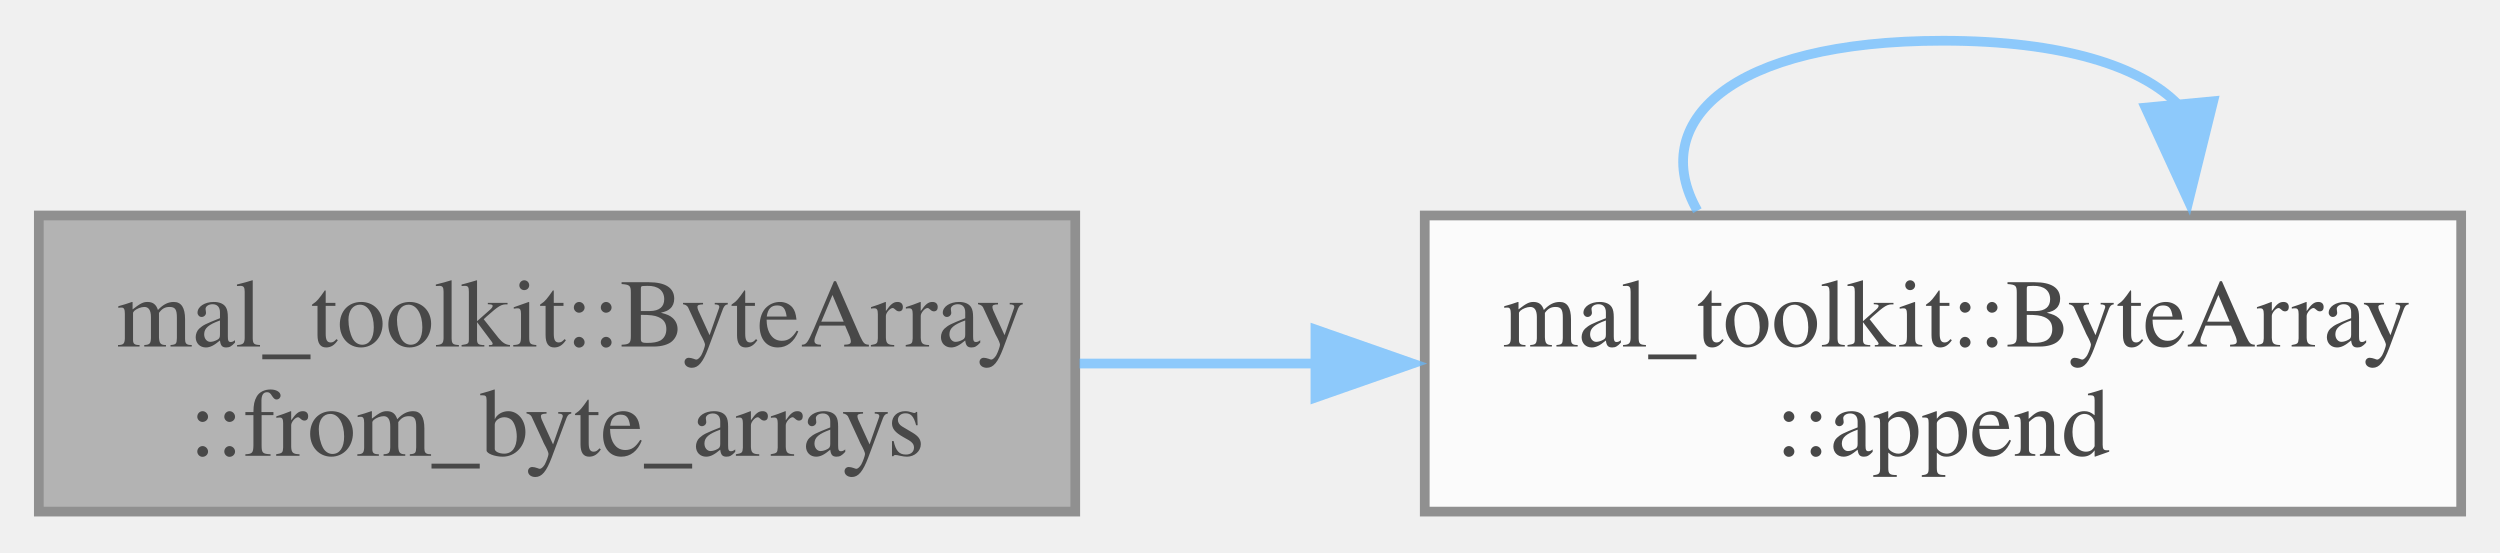
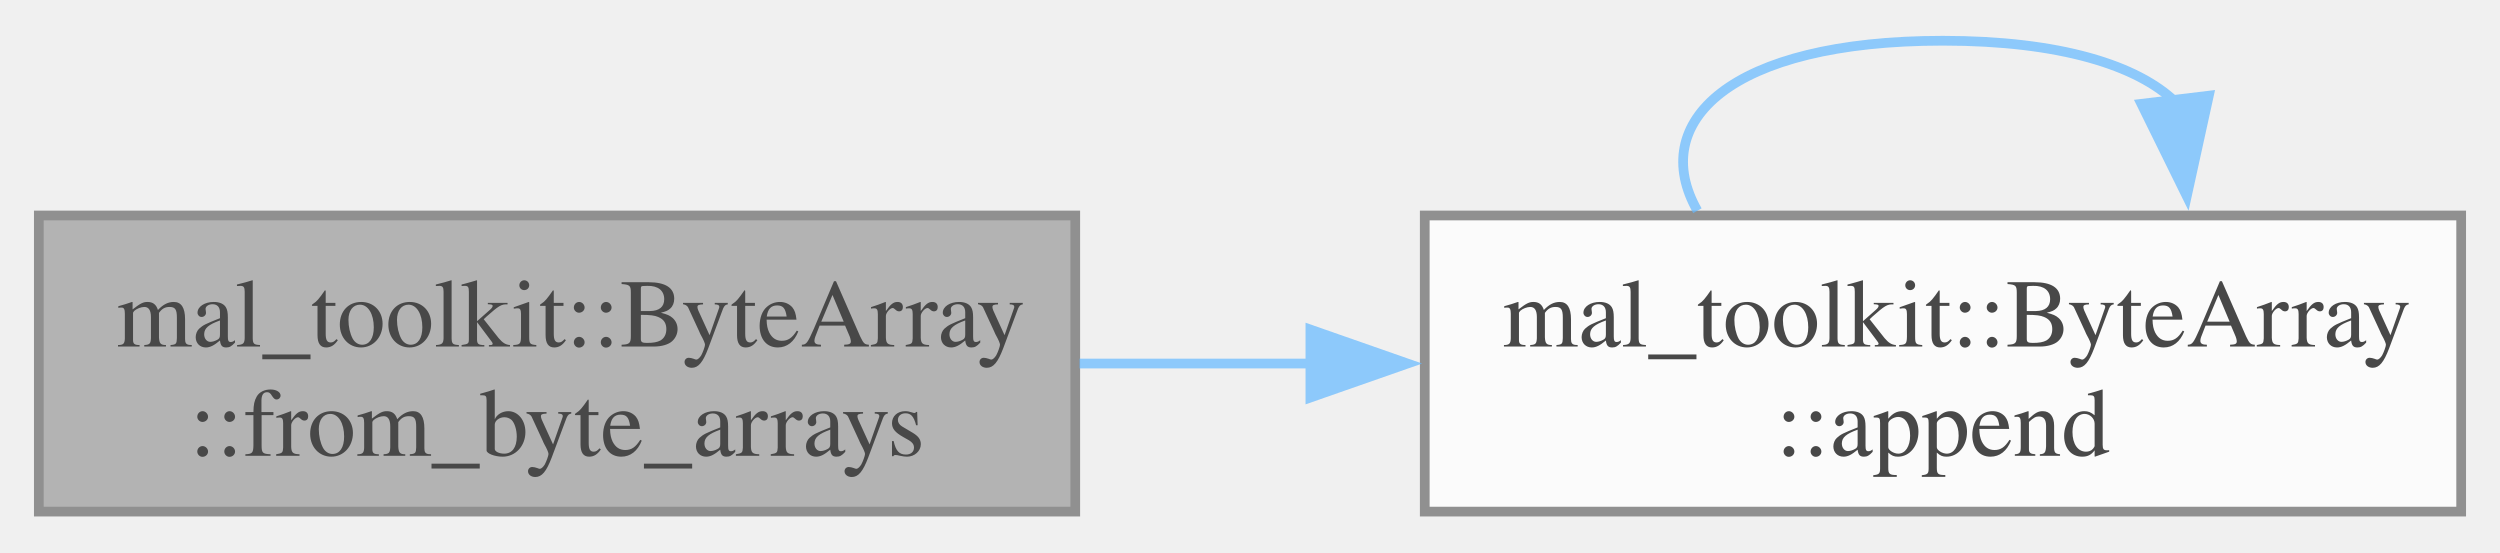
<svg xmlns="http://www.w3.org/2000/svg" xmlns:xlink="http://www.w3.org/1999/xlink" width="258pt" height="57pt" viewBox="0.00 0.00 257.50 56.50">
  <svg id="main" version="1.1" xml:space="preserve">
    <style type="text/css">
.node, .edge {opacity: 0.7;}
.node.selected, .edge.selected {opacity: 1;}
.edge:hover path { stroke: red; }
.edge:hover polygon { stroke: red; fill: red; }
</style>
    <svg id="graph" class="graph">
      <g id="graph0" class="graph" transform="scale(1 1) rotate(0) translate(4 52.5)">
        <g id="Node000001" class="node">
          <g id="a_Node000001">
            <a xlink:title="Create a byte array from multiple data sources.">
              <polygon fill="#999999" stroke="#666666" points="106.75,-30.5 0,-30.5 0,0 106.75,0 106.75,-30.5" />
              <text text-anchor="start" x="8" y="-17" font-family="Times,serif" font-size="10.00">mal_toolkit::ByteArray</text>
              <text text-anchor="middle" x="53.38" y="-5.75" font-family="Times,serif" font-size="10.00">::from_byte_arrays</text>
            </a>
          </g>
        </g>
        <g id="Node000002" class="node">
          <g id="a_Node000002">
            <a xlink:href="../../d8/d99/structmal__toolkit_1_1_byte_array.html#aa3d43592b3a16ad73860e290f28b9ce9" target="_top" xlink:title="Append multiple data sources to the byte array.">
              <polygon fill="white" stroke="#666666" points="249.5,-30.5 142.75,-30.5 142.75,0 249.5,0 249.5,-30.5" />
              <text text-anchor="start" x="150.75" y="-17" font-family="Times,serif" font-size="10.00">mal_toolkit::ByteArray</text>
              <text text-anchor="middle" x="196.12" y="-5.75" font-family="Times,serif" font-size="10.00">::append</text>
            </a>
          </g>
        </g>
        <g id="edge1_Node000001_Node000002" class="edge">
          <g id="a_edge1_Node000001_Node000002">
            <a xlink:title=" ">
-               <path fill="none" stroke="#63b8ff" d="M107.19,-15.25C115.12,-15.25 123.38,-15.25 131.51,-15.25" />
-               <polygon fill="#63b8ff" stroke="#63b8ff" points="131.49,-18.75 141.49,-15.25 131.49,-11.75 131.49,-18.75" />
+               <path fill="none" stroke="#63b8ff" d="M107.19,-15.25C115.03,-15.25 123.19,-15.25 131.23,-15.25" />
+               <polygon fill="#63b8ff" stroke="#63b8ff" points="130.97,-18.75 140.97,-15.25 130.97,-11.75 130.97,-18.75" />
            </a>
          </g>
        </g>
        <g id="edge2_Node000002_Node000002" class="edge">
          <g id="a_edge2_Node000002_Node000002">
            <a xlink:title=" ">
-               <path fill="none" stroke="#63b8ff" d="M170.83,-30.99C165.67,-40.06 174.1,-48.5 196.12,-48.5 208.51,-48.5 216.6,-45.83 220.39,-41.88" />
-               <polygon fill="#63b8ff" stroke="#63b8ff" points="223.96,-42.27 221.42,-31.99 216.99,-41.61 223.96,-42.27" />
+               <path fill="none" stroke="#63b8ff" d="M170.83,-30.99C165.67,-40.06 174.1,-48.5 196.12,-48.5 208.17,-48.5 216.15,-45.97 220.06,-42.2" />
+               <polygon fill="#63b8ff" stroke="#63b8ff" points="223.51,-42.84 221.24,-32.49 216.56,-42 223.51,-42.84" />
            </a>
          </g>
        </g>
      </g>
    </svg>
  </svg>
  <style type="text/css">

[data-mouse-over-selected='false'] { opacity: 0.7; }
[data-mouse-over-selected='true']  { opacity: 1.0; }

</style>
</svg>
